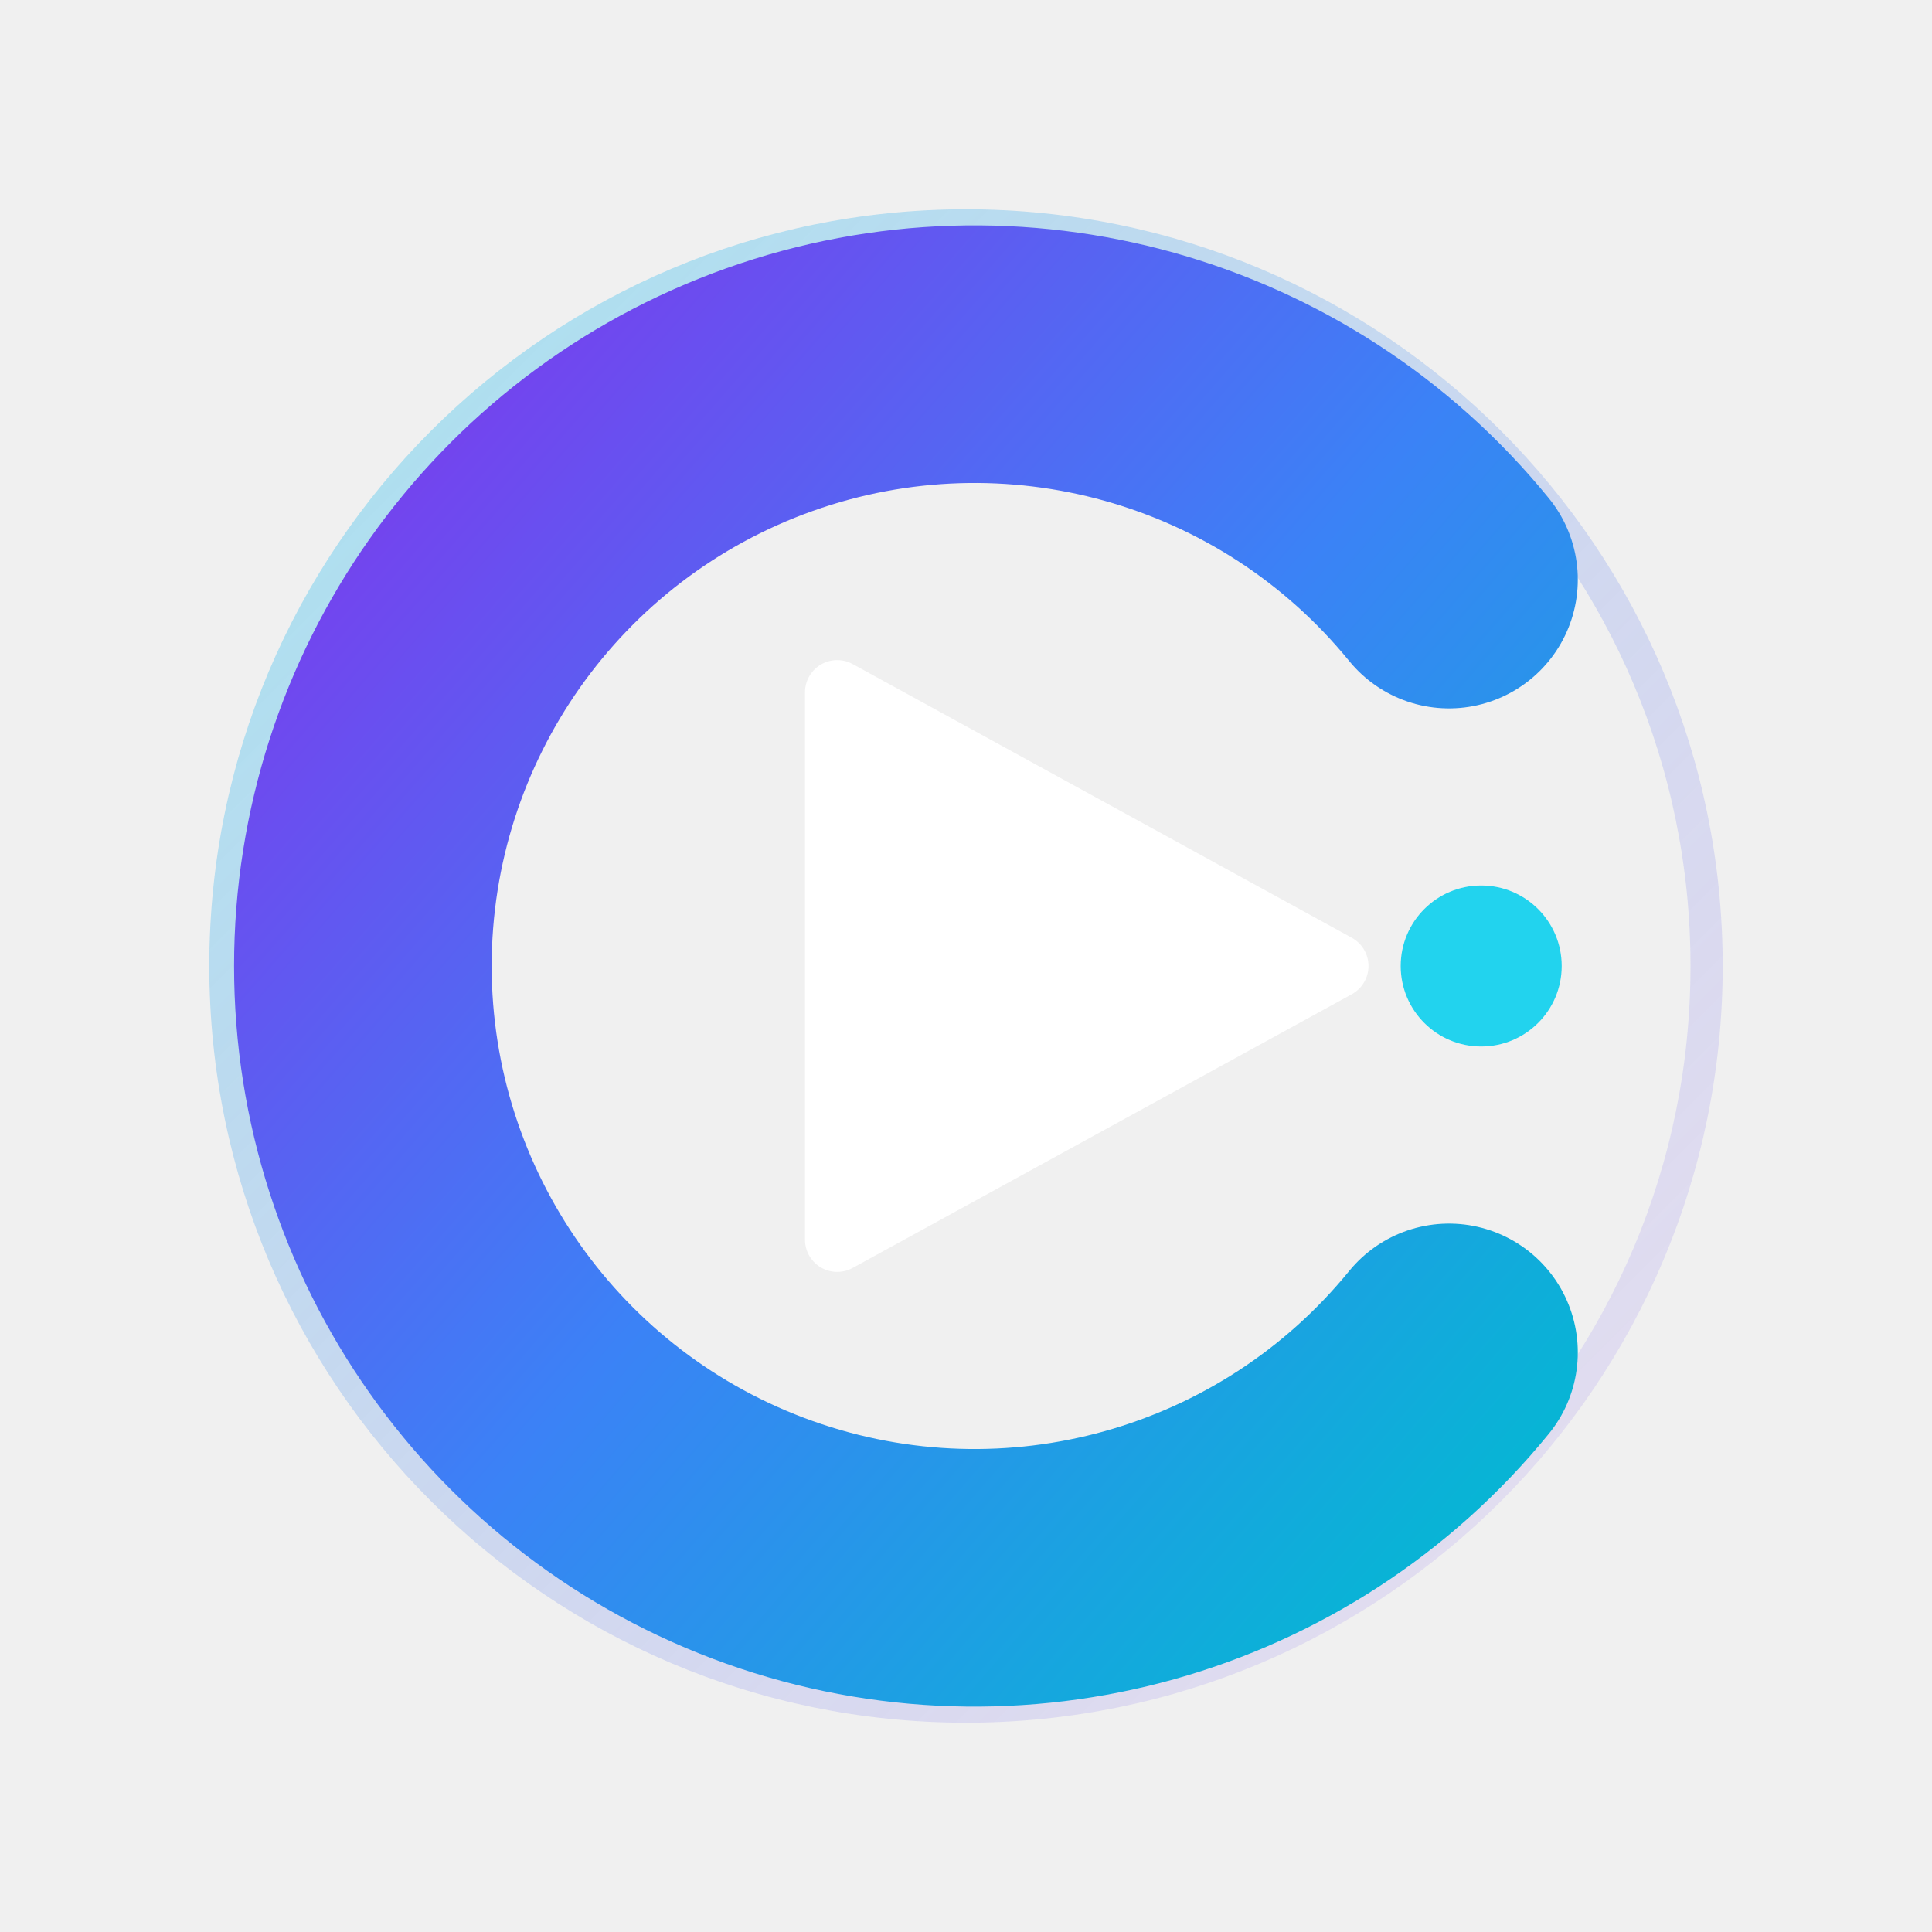
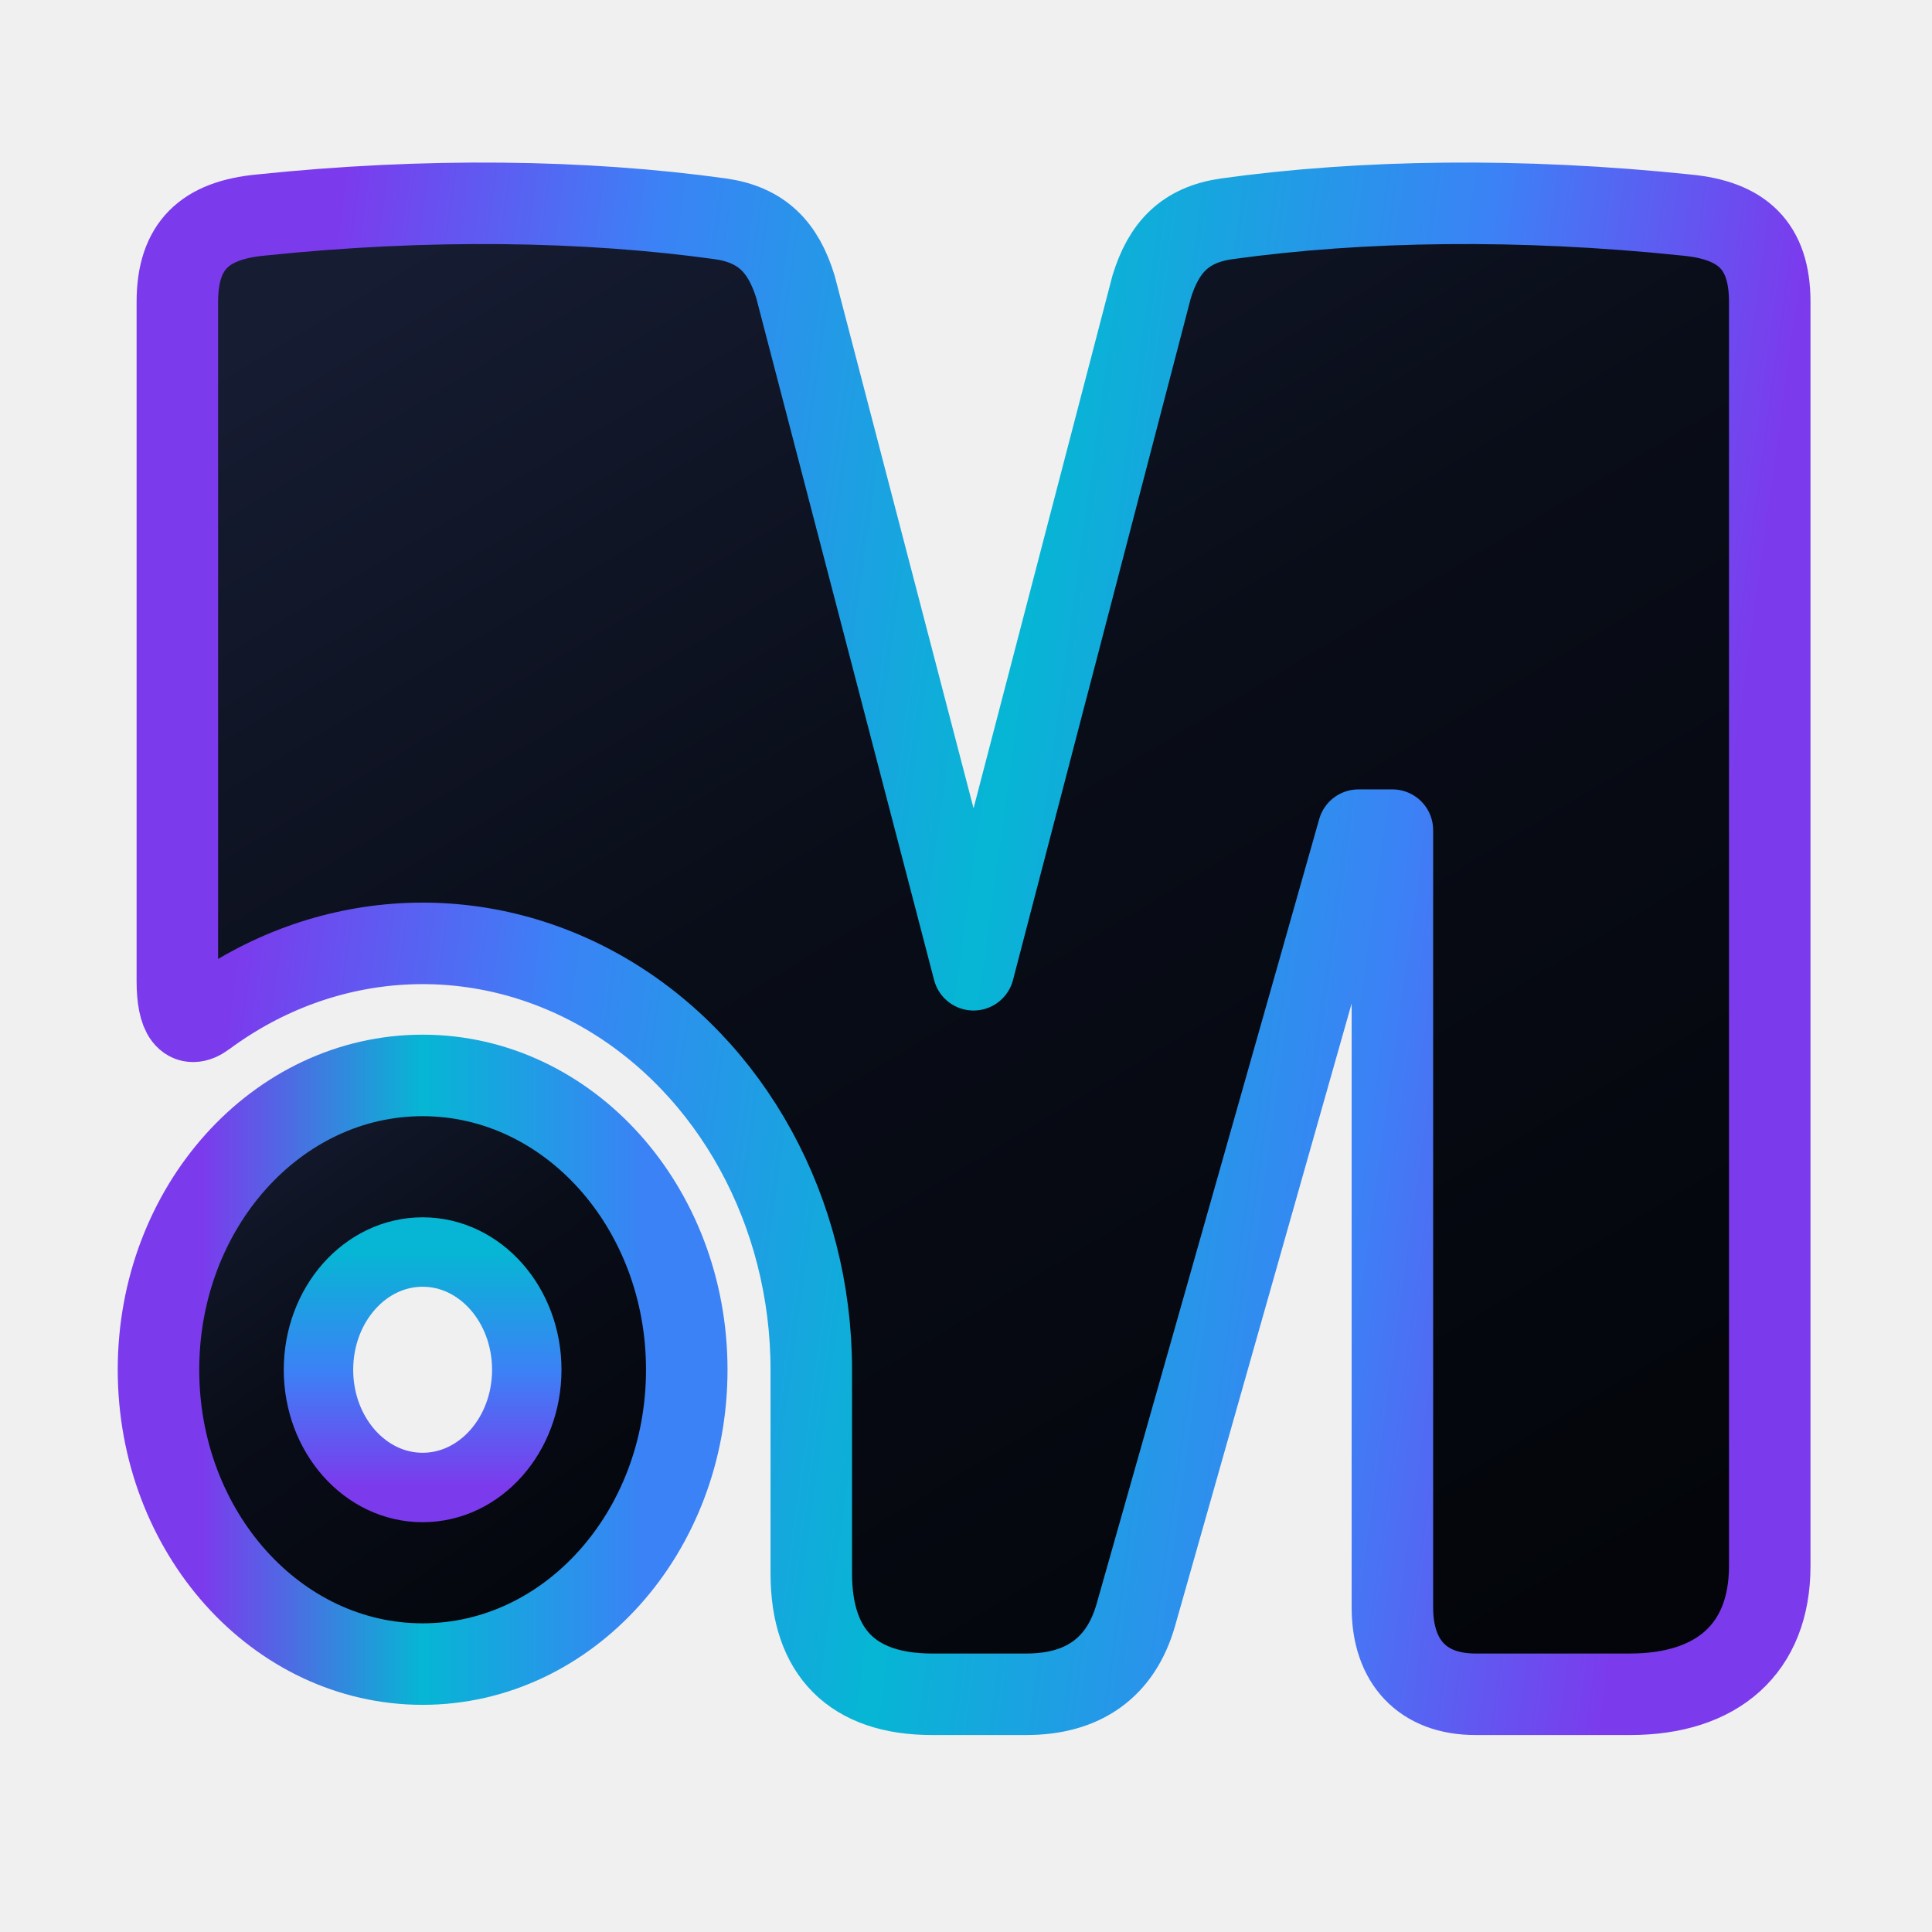
- <svg xmlns="http://www.w3.org/2000/svg" viewBox="0 0 120 120">
+ <svg xmlns="http://www.w3.org/2000/svg" viewBox="0 0 256 256">
  <defs>
-     <linearGradient id="mavieGrad" x1="0%" y1="0%" x2="100%" y2="100%">
-       <stop offset="0%" stop-color="#7c3aed" />
-       <stop offset="52%" stop-color="#3b82f6" />
-       <stop offset="100%" stop-color="#06b6d4" />
+     <linearGradient id="obsidianCore" x1="18%" y1="0%" x2="82%" y2="100%">
+       <stop offset="0%" stop-color="#161C32" />
+       <stop offset="42%" stop-color="#090D18" />
+       <stop offset="100%" stop-color="#03050A" />
    </linearGradient>
-     <linearGradient id="mavieInner" x1="0%" y1="0%" x2="100%" y2="100%">
-       <stop offset="0%" stop-color="#22d3ee" stop-opacity="0.38" />
-       <stop offset="100%" stop-color="#7c3aed" stop-opacity="0.08" />
+     <linearGradient id="mRim" x1="4%" y1="44%" x2="96%" y2="56%">
+       <stop offset="0%" stop-color="#7C3AED" />
+       <stop offset="22%" stop-color="#3B82F6" />
+       <stop offset="50%" stop-color="#06B6D4" />
+       <stop offset="78%" stop-color="#3B82F6" />
+       <stop offset="100%" stop-color="#7C3AED" />
+     </linearGradient>
+     <linearGradient id="oRim" x1="8%" y1="50%" x2="92%" y2="50%">
+       <stop offset="0%" stop-color="#7C3AED" />
+       <stop offset="50%" stop-color="#06B6D4" />
+       <stop offset="100%" stop-color="#3B82F6" />
+     </linearGradient>
+     <linearGradient id="oInnerRim" x1="50%" y1="0%" x2="50%" y2="100%">
+       <stop offset="0%" stop-color="#06B6D4" />
+       <stop offset="50%" stop-color="#3B82F6" />
+       <stop offset="100%" stop-color="#7C3AED" />
    </linearGradient>
  </defs>
-   <circle cx="60" cy="60" r="46" fill="none" stroke="url(#mavieInner)" stroke-width="2" />
-   <path d="M 90 36 A 38 38 0 1 0 90 84" fill="none" stroke="url(#mavieGrad)" stroke-width="16" stroke-linecap="round" />
-   <path d="M 52 43 L 83 60 L 52 77 Z" fill="#ffffff" stroke="#ffffff" stroke-width="4" stroke-linejoin="round" />
-   <circle cx="92" cy="60" r="5" fill="#22d3ee" />
+   <path d="M23.5,40.0 C23.5,32.5 27.2,29.2 34.5,28.5 C56.5,26.2 77.5,26.5 95.5,29.0 C101.0,29.8 103.8,32.8 105.4,38.0 L129.0,128.5 L152.6,38.0 C154.2,32.8 157.0,29.8 162.5,29.0 C180.5,26.5 201.5,26.2 223.5,28.5 C230.8,29.2 234.5,32.5 234.5,40.0 L234.5,207.5 C234.5,218.5 227.5,224.5 216.0,224.5 L195.5,224.5 C188.5,224.5 184.5,220.2 184.5,213.0 L184.5,110.0 L180.0,110.0 L150.5,214.0 C148.5,221.0 143.5,224.5 136.0,224.5 L123.5,224.5 C113.0,224.5 107.5,219.0 107.5,208.5 L107.5,181.5 C107.5,160.61 96.99,141.42 80.18,131.61 C63.36,121.81 42.99,122.98 27.20,134.66 C24.80,136.44 23.50,134.60 23.50,130.00 Z" fill="url(#obsidianCore)" stroke="url(#mRim)" stroke-width="10.8" stroke-linejoin="round" stroke-linecap="round" />
+   <path d="M56.00,142.50 C75.33,142.50 91.00,159.96 91.00,181.50 C91.00,203.04 75.33,220.50 56.00,220.50 C36.67,220.50 21.00,203.04 21.00,181.50 C21.00,159.96 36.67,142.50 56.00,142.50 Z M56.00,165.90 C48.38,165.90 42.20,172.88 42.20,181.50 C42.20,190.12 48.38,197.10 56.00,197.10 C63.62,197.10 69.80,190.12 69.80,181.50 C69.80,172.88 63.62,165.90 56.00,165.90 Z" fill="url(#obsidianCore)" fill-rule="evenodd" />
+   <path d="M56.00,142.50 C75.33,142.50 91.00,159.96 91.00,181.50 C91.00,203.04 75.33,220.50 56.00,220.50 C36.67,220.50 21.00,203.04 21.00,181.50 C21.00,159.96 36.67,142.50 56.00,142.50 Z" fill="none" stroke="url(#oRim)" stroke-width="10.8" />
+   <path d="M56.00,165.90 C63.62,165.90 69.80,172.88 69.80,181.50 C69.80,190.12 63.62,197.10 56.00,197.10 C48.38,197.10 42.20,190.12 42.20,181.50 C42.20,172.88 48.38,165.90 56.00,165.90 Z" fill="none" stroke="url(#oInnerRim)" stroke-width="9.2" />
</svg>
